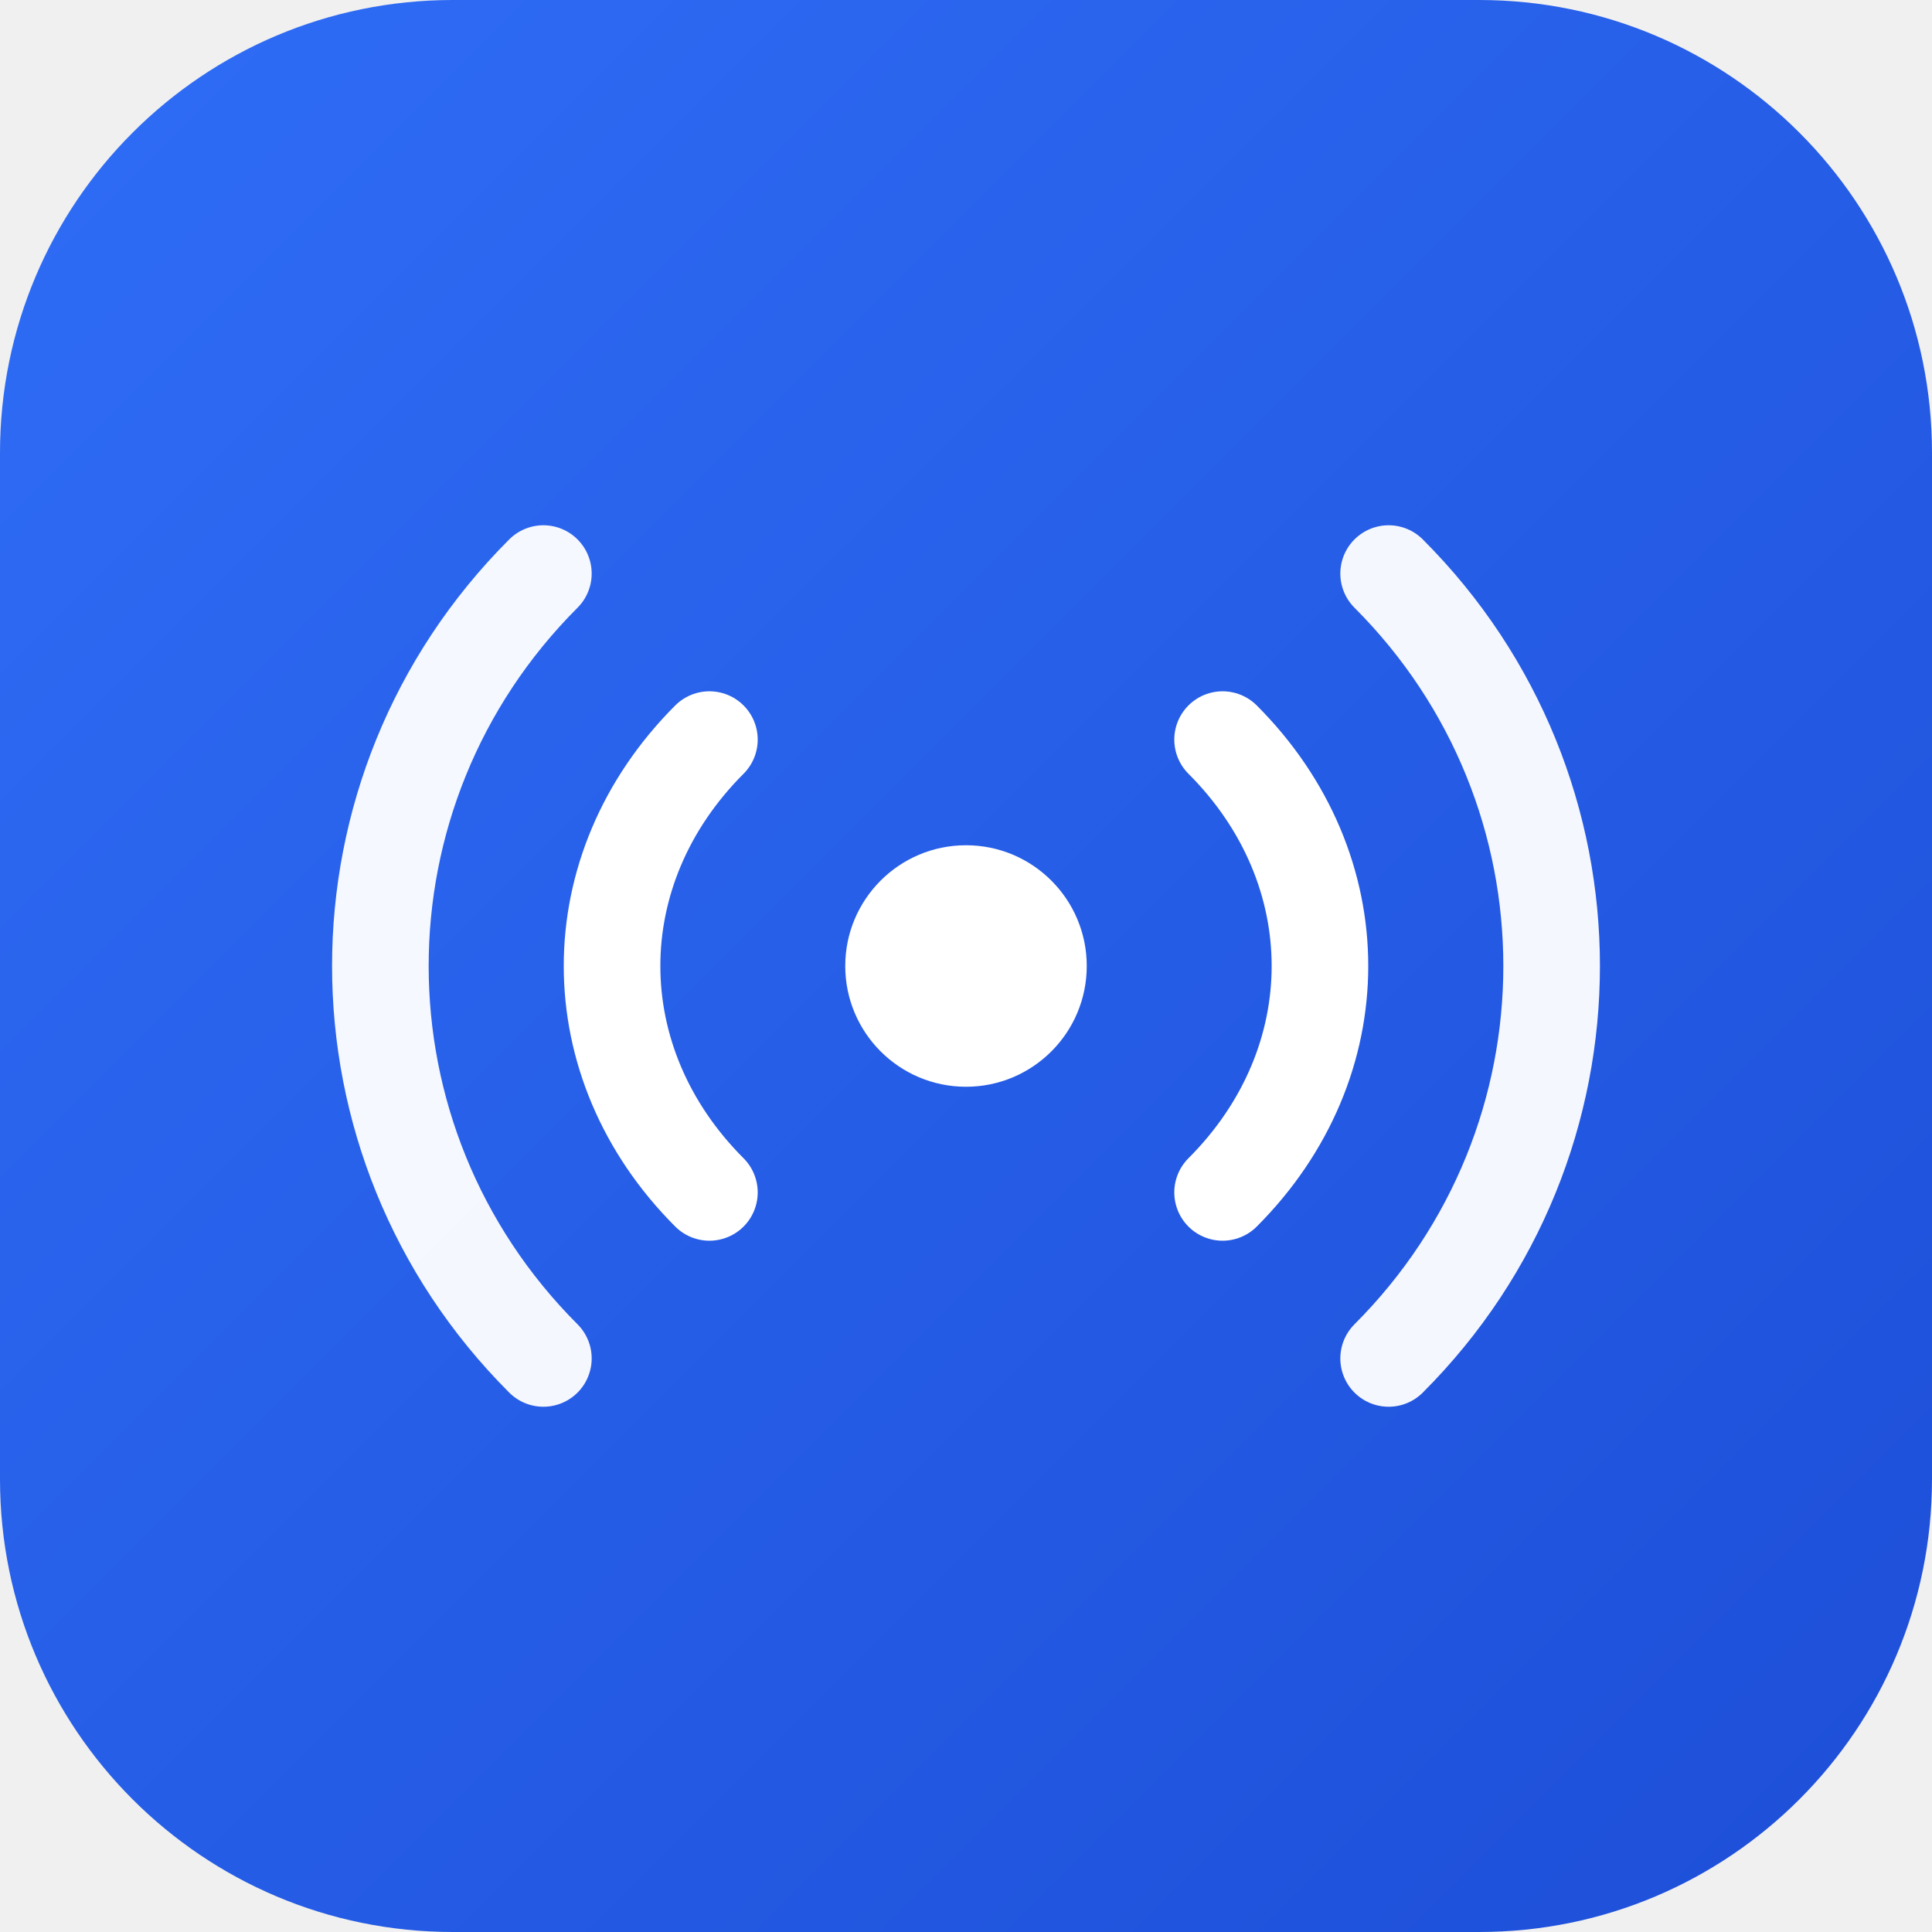
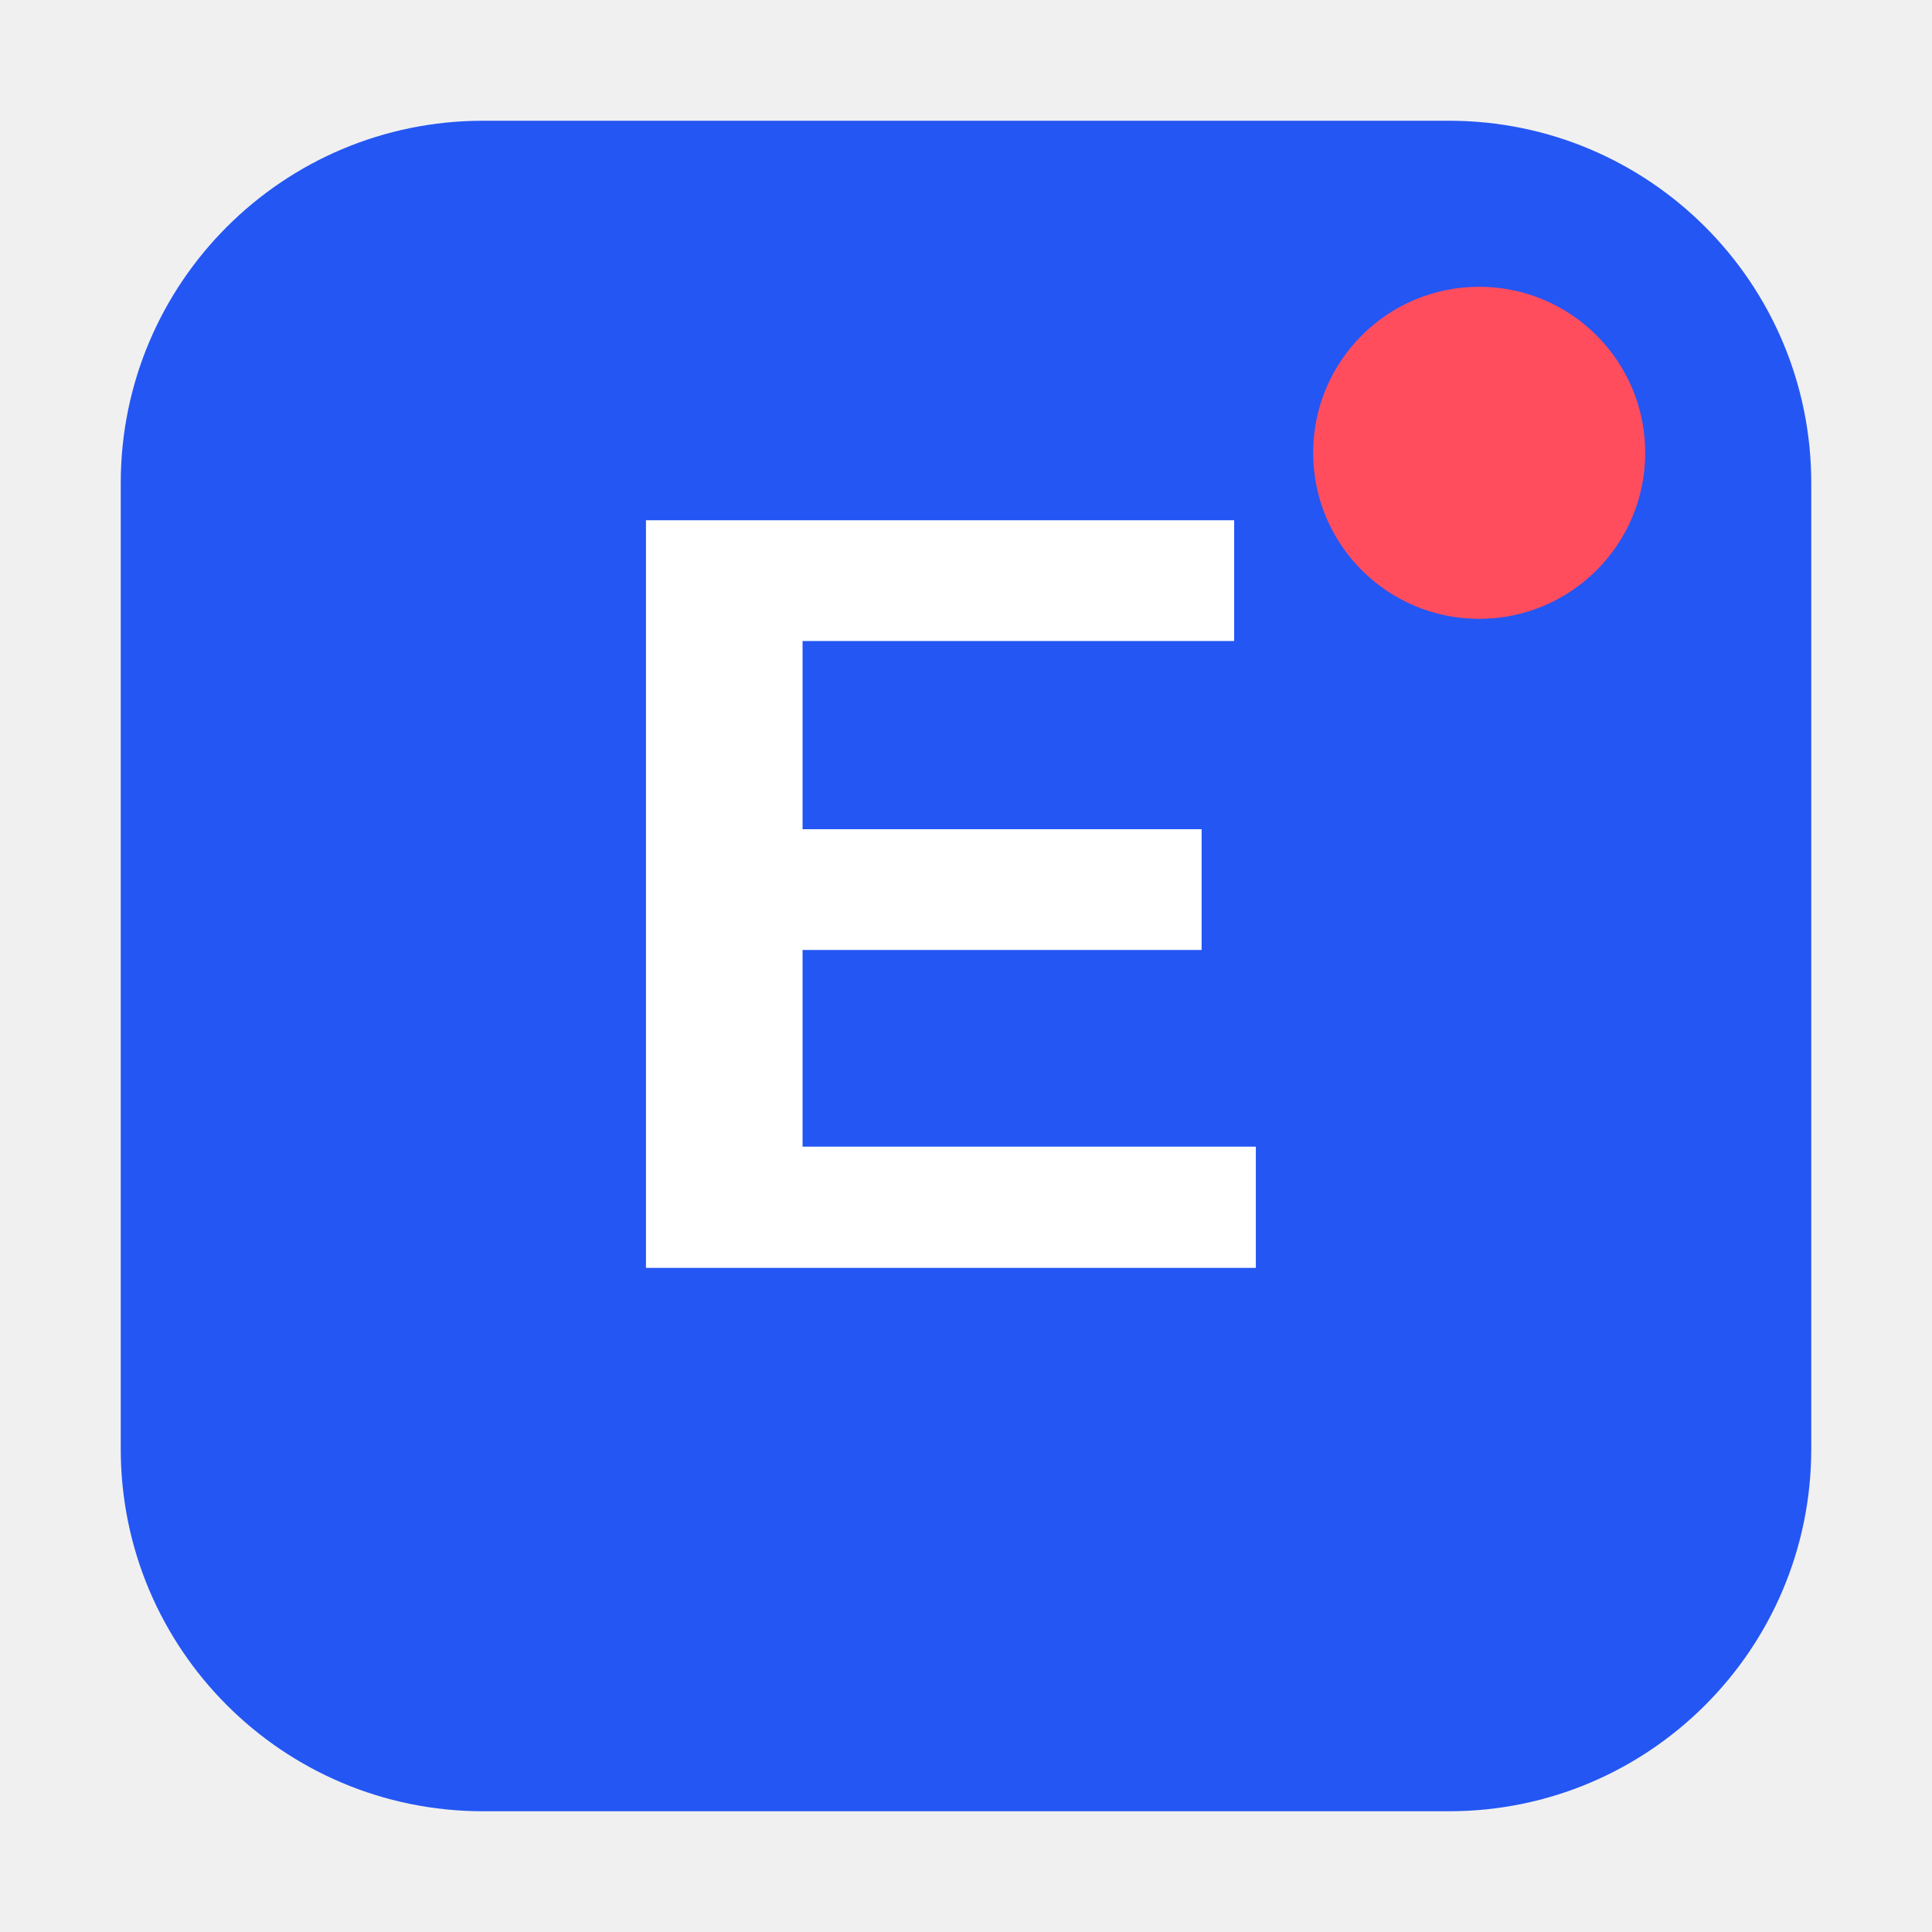
<svg xmlns="http://www.w3.org/2000/svg" viewBox="0 0 64 64">
-   <defs>
-     <linearGradient id="g" x1="0" y1="0" x2="1" y2="1">
-       <stop offset="0" stop-color="#2f6df6" />
-       <stop offset="1" stop-color="#1d4ed8" />
-     </linearGradient>
-   </defs>
-   <rect width="64" height="64" rx="15" fill="url(#g)" />
-   <circle cx="32" cy="32" r="4" fill="#fff" />
-   <path d="M23.5 24.5c-4.3 4.3-4.3 10.7 0 15" fill="none" stroke="#fff" stroke-width="3.2" stroke-linecap="round" />
-   <path d="M40.5 24.5c4.3 4.3 4.3 10.7 0 15" fill="none" stroke="#fff" stroke-width="3.2" stroke-linecap="round" />
-   <path d="M18 19c-7.2 7.2-7.2 18.8 0 26" fill="none" stroke="#fff" stroke-width="3.2" stroke-linecap="round" opacity=".95" />
-   <path d="M46 19c7.2 7.2 7.2 18.8 0 26" fill="none" stroke="#fff" stroke-width="3.2" stroke-linecap="round" opacity=".95" />
+   <rect x="4" y="4" width="56" height="56" rx="12" fill="#2456F3" />
+   <text x="31" y="42" text-anchor="middle" font-size="36" font-weight="800" font-family="Arial, sans-serif" fill="#fff">E</text>
+   <circle cx="49" cy="15" r="5.5" fill="#FF4D5E" />
</svg>
